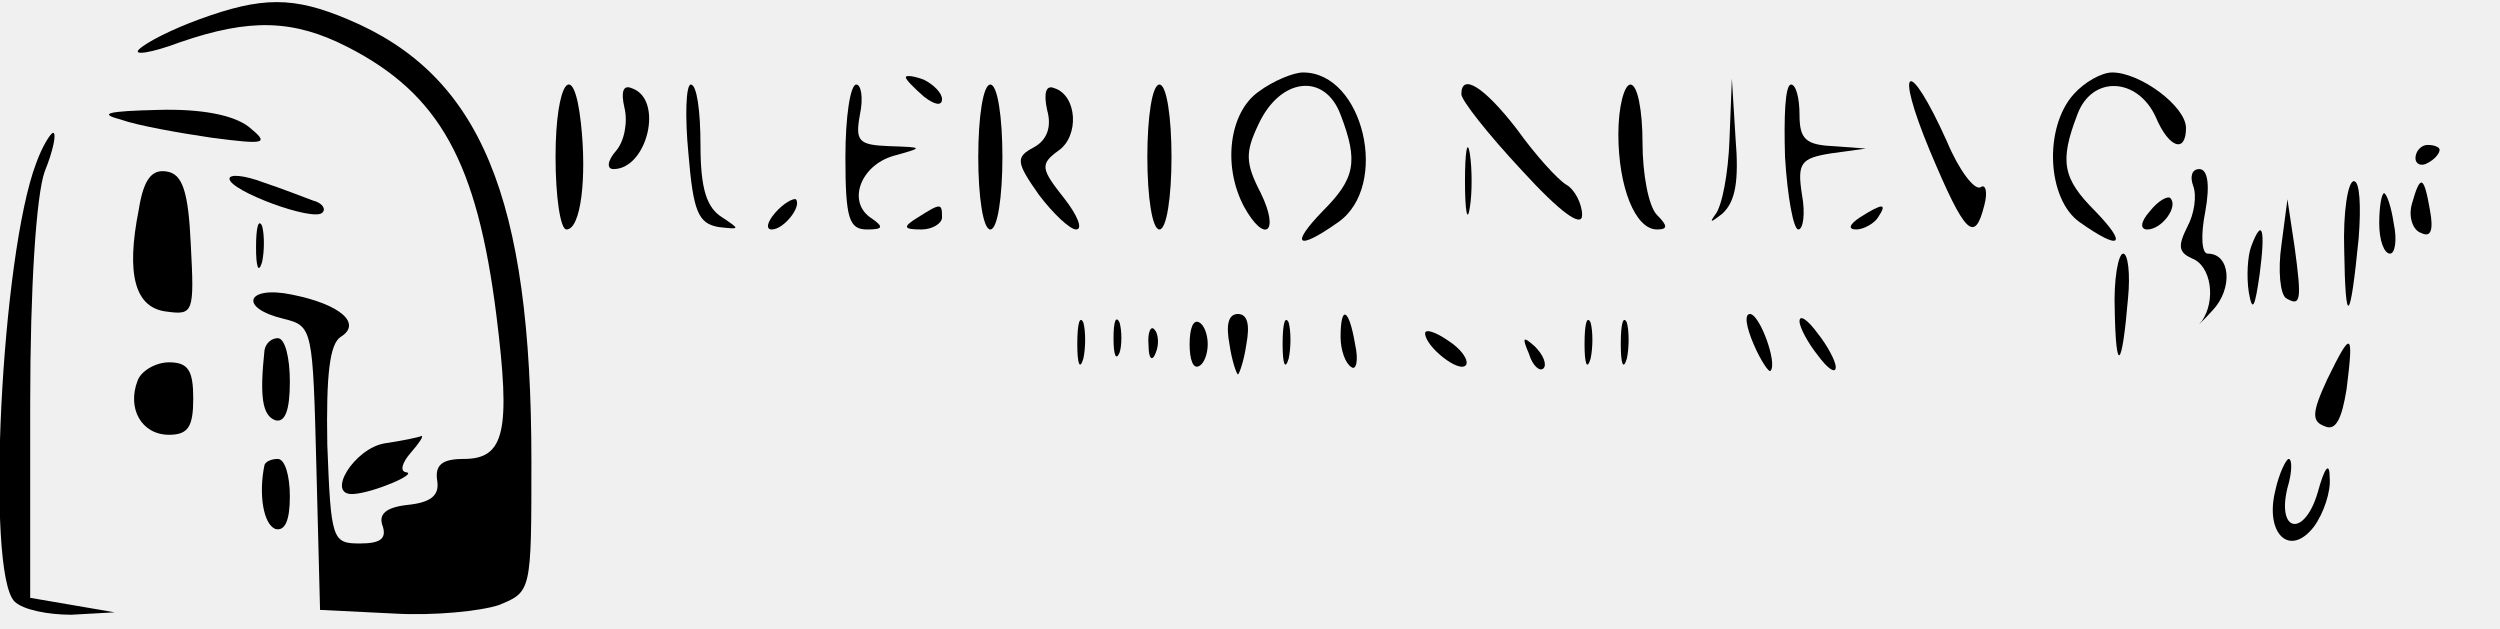
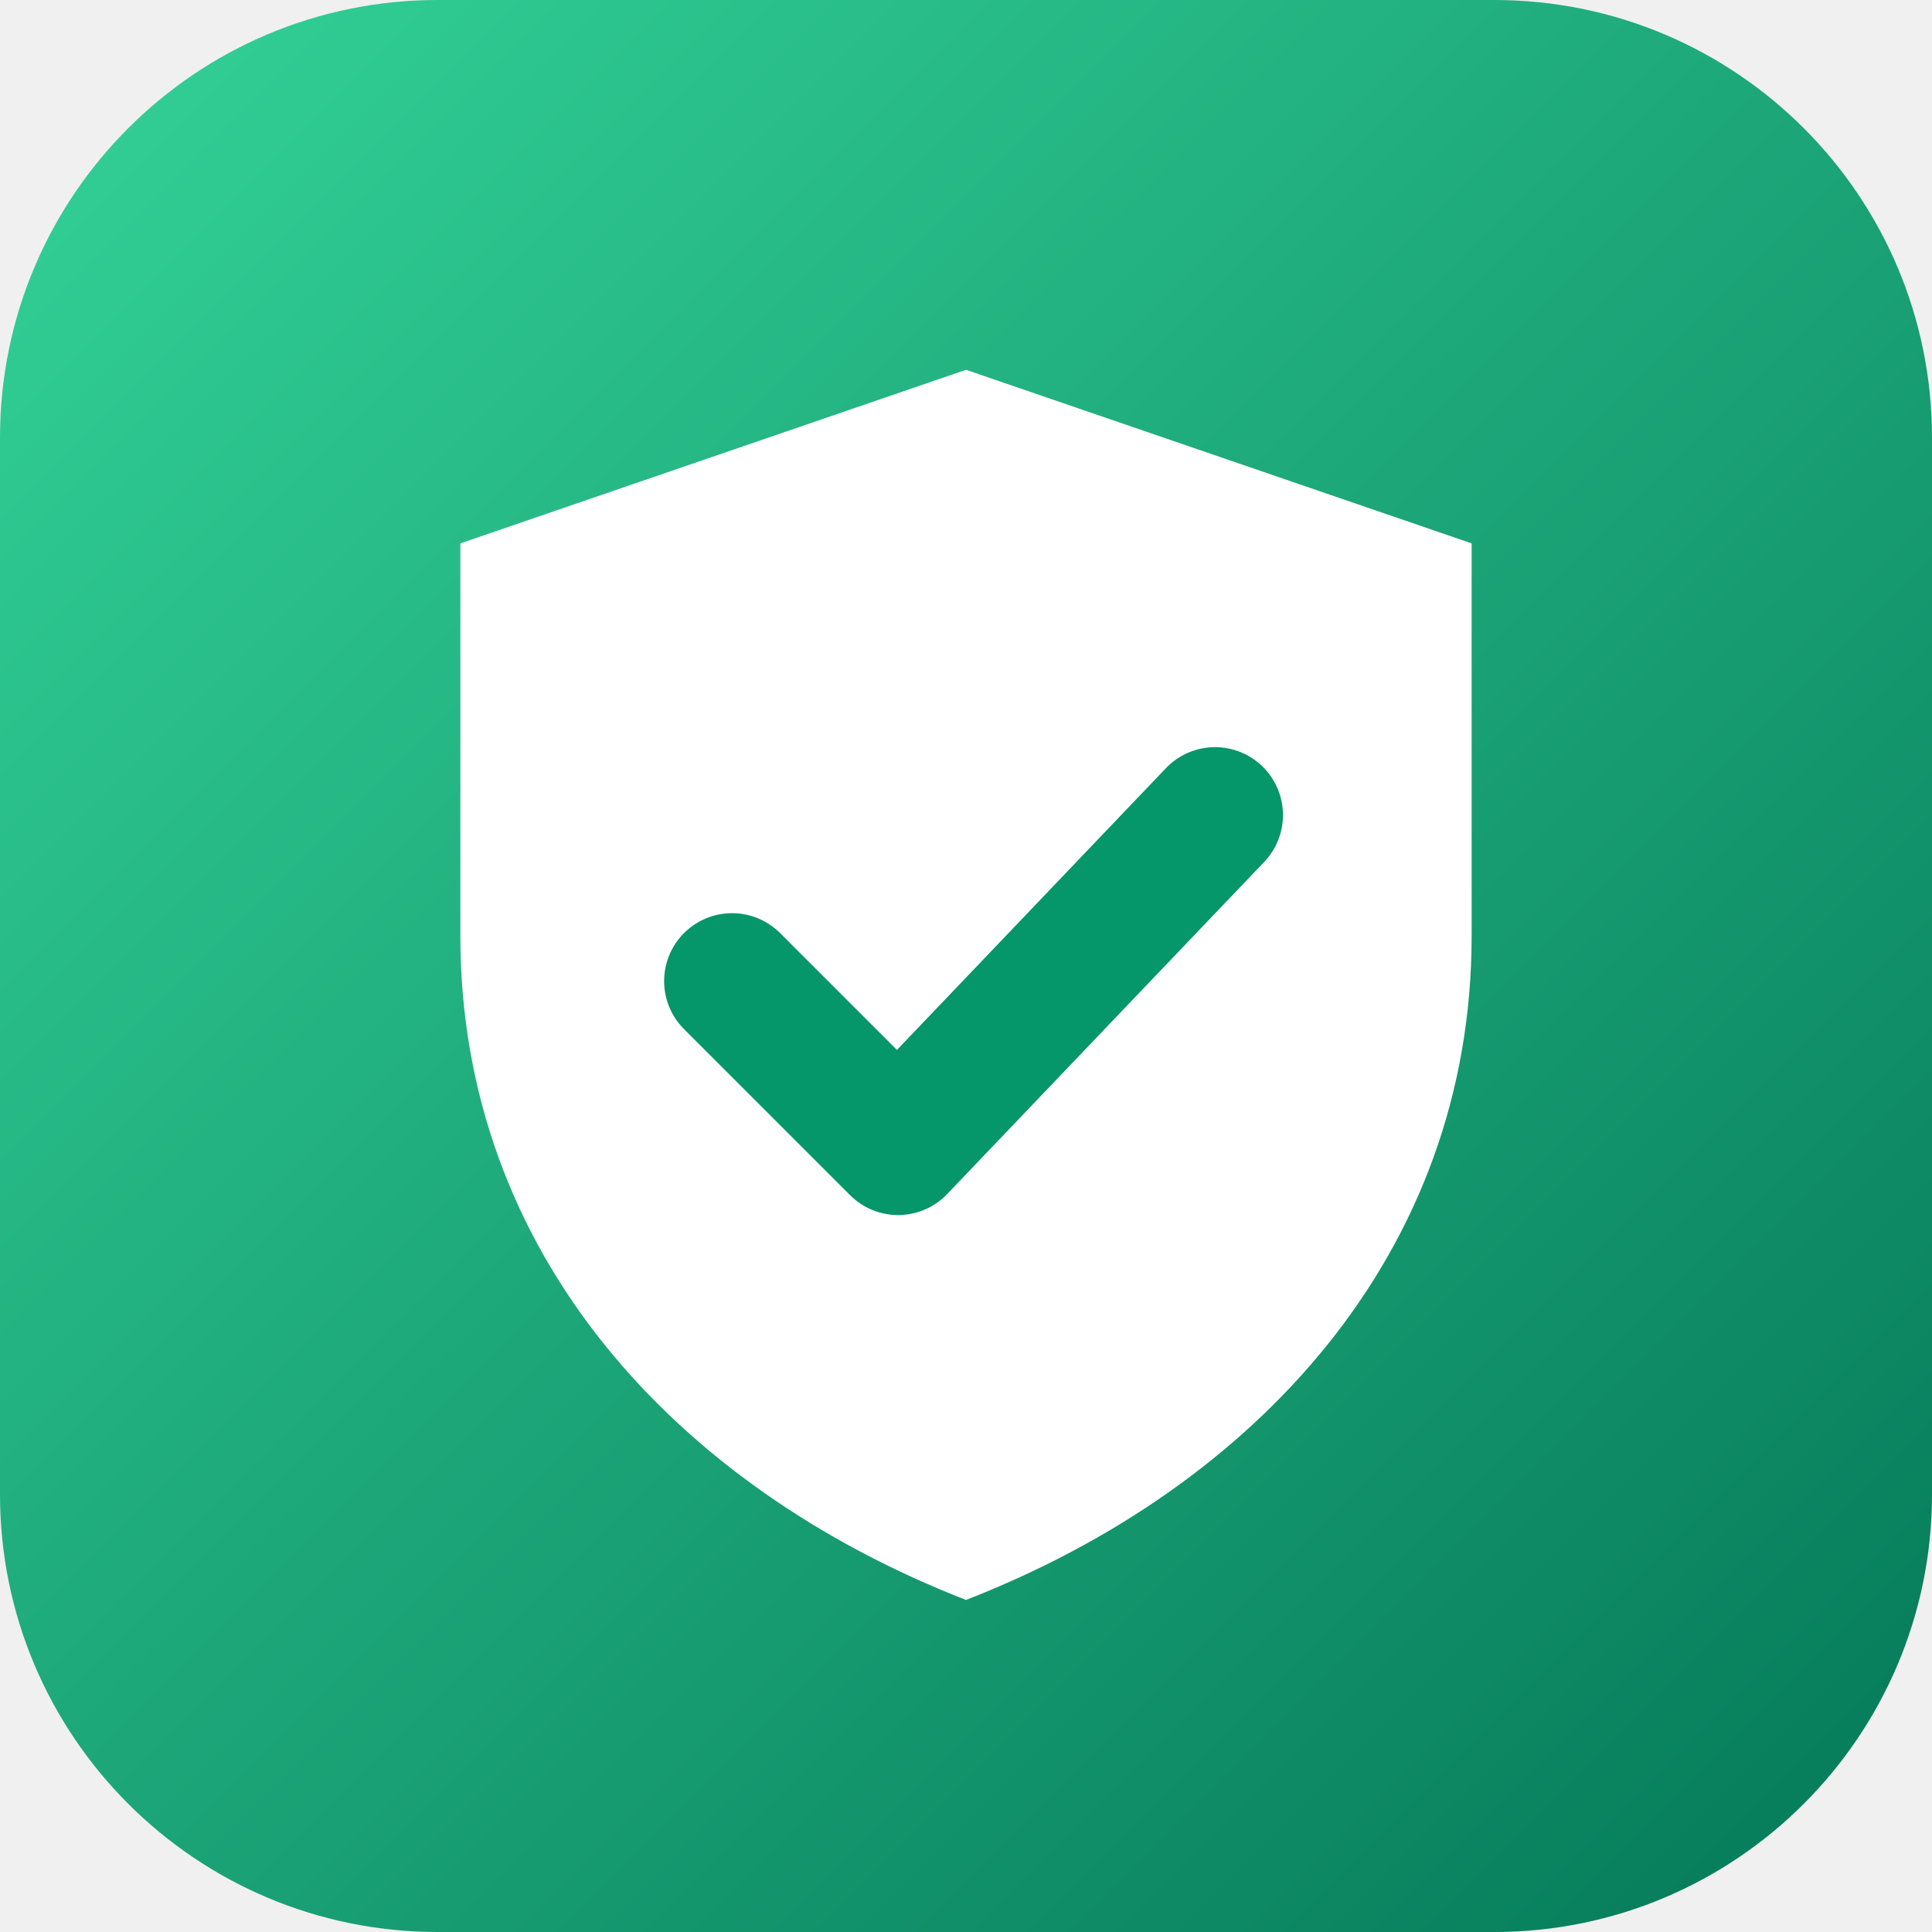
- <svg xmlns="http://www.w3.org/2000/svg" version="1.0" width="207pt" height="52pt" viewBox="0 0 207 52" preserveAspectRatio="xMidYMid meet">
-   <g transform="translate(0,52) scale(0.1,-0.1)" fill="#000000" stroke="none">
-     <path d="M165 504 c-22 -8 -44 -19 -50 -25 -5 -5 10 -3 34 6 58 20 94 19 139 -4 76 -39 107 -95 123 -222 12 -96 7 -119 -27 -119 -18 0 -24 -5 -22 -18 2 -12 -5 -18 -24 -20 -19 -2 -25 -8 -21 -18 3 -10 -2 -14 -19 -14 -23 0 -24 3 -27 82 -1 58 2 83 11 89 18 11 0 27 -40 35 -38 8 -45 -11 -7 -20 24 -6 24 -8 27 -124 l3 -117 61 -3 c33 -2 72 2 87 7 27 11 27 11 27 119 0 219 -42 320 -152 366 -45 19 -71 19 -123 0z" />
-     <path d="M750 456 c0 -2 7 -9 15 -16 9 -7 15 -8 15 -2 0 5 -7 12 -15 16 -8 3 -15 4 -15 2z" />
-     <path d="M1042 444 c-24 -17 -30 -61 -12 -95 17 -31 30 -22 14 11 -13 25 -13 34 -2 57 18 39 55 43 68 8 15 -39 12 -53 -15 -80 -27 -28 -21 -33 13 -9 43 30 21 124 -29 124 -8 0 -25 -7 -37 -16z" />
-     <path d="M1598 395 c29 -69 37 -77 45 -45 3 11 1 18 -3 15 -5 -3 -18 14 -28 38 -32 71 -44 64 -14 -8z" />
-     <path d="M1717 442 c-25 -28 -22 -87 5 -106 34 -24 40 -19 13 9 -27 27 -30 41 -15 80 12 33 50 31 65 -2 11 -26 25 -30 25 -9 0 18 -38 46 -61 46 -9 0 -23 -8 -32 -18z" />
-     <path d="M460 390 c0 -33 4 -60 9 -60 12 0 17 43 12 88 -6 55 -21 35 -21 -28z" />
-     <path d="M517 431 c3 -12 0 -28 -7 -36 -7 -8 -8 -15 -2 -15 28 0 42 58 15 67 -7 3 -9 -3 -6 -16z" />
-     <path d="M570 393 c4 -48 8 -58 25 -61 18 -2 18 -2 3 8 -13 8 -18 24 -18 60 0 28 -3 50 -8 50 -4 0 -5 -26 -2 -57z" />
-     <path d="M700 390 c0 -51 3 -60 18 -60 13 0 14 2 4 9 -21 13 -10 44 18 52 25 7 25 7 -4 8 -25 1 -28 4 -24 26 3 14 1 25 -3 25 -5 0 -9 -27 -9 -60z" />
-     <path d="M810 390 c0 -33 4 -60 10 -60 6 0 10 27 10 60 0 33 -4 60 -10 60 -6 0 -10 -27 -10 -60z" />
-     <path d="M867 429 c4 -14 0 -25 -11 -31 -15 -8 -15 -12 4 -39 12 -16 26 -29 31 -29 6 0 1 12 -10 26 -19 24 -20 28 -5 39 18 12 16 46 -3 52 -7 3 -9 -4 -6 -18z" />
-     <path d="M950 390 c0 -33 4 -60 10 -60 6 0 10 27 10 60 0 33 -4 60 -10 60 -6 0 -10 -27 -10 -60z" />
-     <path d="M1210 442 c0 -5 22 -33 50 -63 32 -35 50 -48 50 -37 0 9 -6 21 -13 25 -7 4 -26 25 -41 46 -27 35 -46 47 -46 29z" />
-     <path d="M1340 409 c0 -44 14 -79 32 -79 9 0 9 3 0 12 -7 7 -12 34 -12 60 0 26 -4 48 -10 48 -5 0 -10 -18 -10 -41z" />
-     <path d="M1432 404 c-1 -27 -6 -55 -12 -62 -5 -7 -3 -6 6 1 11 10 14 27 11 63 l-3 49 -2 -51z" />
-     <path d="M1478 390 c2 -33 7 -60 11 -60 4 0 6 13 3 29 -4 26 -1 30 24 34 l29 4 -27 2 c-23 1 -28 6 -28 26 0 14 -3 25 -7 25 -5 0 -6 -27 -5 -60z" />
-     <path d="M100 421 c14 -5 48 -11 75 -15 46 -6 48 -5 31 9 -13 10 -40 15 -75 14 -42 -1 -50 -3 -31 -8z" />
-     <path d="M30 385 c-29 -76 -42 -339 -18 -363 7 -7 28 -11 47 -11 l36 2 -35 6 -35 6 0 160 c0 98 5 173 12 193 7 17 10 32 7 32 -2 0 -9 -11 -14 -25z" />
-     <path d="M1213 370 c0 -25 2 -35 4 -22 2 12 2 32 0 45 -2 12 -4 2 -4 -23z" />
-     <path d="M2000 389 c0 -5 5 -7 10 -4 6 3 10 8 10 11 0 2 -4 4 -10 4 -5 0 -10 -5 -10 -11z" />
-     <path d="M115 347 c-11 -55 -3 -82 23 -85 22 -3 23 -1 20 55 -2 45 -7 59 -20 61 -12 2 -19 -6 -23 -31z" />
-     <path d="M190 372 c0 -10 70 -36 77 -28 3 3 0 8 -8 10 -8 3 -26 10 -41 15 -16 6 -28 7 -28 3z" />
-     <path d="M1816 366 c3 -8 1 -23 -5 -34 -8 -16 -7 -21 4 -26 16 -6 20 -35 8 -52 -5 -5 0 -1 9 9 17 18 15 47 -4 47 -5 0 -6 15 -2 35 4 22 2 35 -5 35 -6 0 -8 -6 -5 -14z" />
-     <path d="M1941 313 c1 -65 5 -61 12 10 2 26 1 47 -4 47 -5 0 -9 -26 -8 -57z" />
-     <path d="M1997 351 c-3 -11 1 -22 8 -24 8 -4 10 3 7 19 -5 29 -8 30 -15 5z" />
-     <path d="M642 344 c-7 -8 -8 -14 -3 -14 10 0 25 19 20 25 -2 1 -10 -3 -17 -11z" />
-     <path d="M1780 345 c-8 -9 -8 -15 -2 -15 12 0 26 19 19 26 -2 2 -10 -2 -17 -11z" />
-     <path d="M1970 335 c0 -14 4 -25 9 -25 4 0 6 11 3 25 -2 14 -6 25 -8 25 -2 0 -4 -11 -4 -25z" />
-     <path d="M760 340 c-13 -8 -12 -10 3 -10 9 0 17 5 17 10 0 12 -1 12 -20 0z" />
-     <path d="M1540 340 c-9 -6 -10 -10 -3 -10 6 0 15 5 18 10 8 12 4 12 -15 0z" />
-     <path d="M1889 317 c-3 -21 -1 -41 4 -44 12 -7 13 -2 7 42 l-6 40 -5 -38z" />
-     <path d="M212 315 c0 -16 2 -22 5 -12 2 9 2 23 0 30 -3 6 -5 -1 -5 -18z" />
-     <path d="M1864 316 c-3 -8 -4 -25 -2 -38 3 -17 5 -13 9 15 5 38 2 47 -7 23z" />
-     <path d="M1751 263 c1 -53 6 -49 11 10 2 20 0 37 -4 37 -4 0 -8 -21 -7 -47z" />
-     <path d="M892 235 c0 -16 2 -22 5 -12 2 9 2 23 0 30 -3 6 -5 -1 -5 -18z" />
-     <path d="M922 240 c0 -14 2 -19 5 -12 2 6 2 18 0 25 -3 6 -5 1 -5 -13z" />
-     <path d="M985 235 c0 -13 3 -21 8 -18 4 2 7 10 7 18 0 8 -3 16 -7 18 -5 3 -8 -5 -8 -18z" />
-     <path d="M1018 235 c2 -14 6 -25 7 -25 1 0 5 11 7 25 3 16 1 25 -7 25 -8 0 -10 -9 -7 -25z" />
-     <path d="M1062 235 c0 -16 2 -22 5 -12 2 9 2 23 0 30 -3 6 -5 -1 -5 -18z" />
-     <path d="M1110 241 c0 -11 4 -22 9 -25 4 -3 6 6 3 19 -5 30 -12 33 -12 6z" />
-     <path d="M1312 235 c0 -16 2 -22 5 -12 2 9 2 23 0 30 -3 6 -5 -1 -5 -18z" />
-     <path d="M1342 235 c0 -16 2 -22 5 -12 2 9 2 23 0 30 -3 6 -5 -1 -5 -18z" />
-     <path d="M1452 235 c6 -14 13 -24 14 -22 6 6 -9 47 -17 47 -5 0 -3 -11 3 -25z" />
-     <path d="M1490 254 c0 -5 7 -18 15 -28 8 -11 15 -16 15 -10 0 5 -7 18 -15 28 -8 11 -15 16 -15 10z" />
-     <path d="M951 234 c0 -11 3 -14 6 -6 3 7 2 16 -1 19 -3 4 -6 -2 -5 -13z" />
-     <path d="M1180 244 c0 -11 29 -34 34 -26 2 4 -4 13 -15 20 -10 7 -19 10 -19 6z" />
-     <path d="M219 230 c-4 -38 -2 -54 9 -58 8 -2 12 8 12 32 0 20 -4 36 -10 36 -5 0 -10 -4 -11 -10z" />
-     <path d="M1266 227 c3 -10 9 -15 12 -12 3 3 0 11 -7 18 -10 9 -11 8 -5 -6z" />
-     <path d="M1927 206 c-13 -28 -13 -35 -2 -39 9 -4 14 6 18 31 6 48 4 49 -16 8z" />
-     <path d="M114 205 c-9 -23 3 -45 26 -45 16 0 20 7 20 30 0 23 -4 30 -20 30 -11 0 -23 -7 -26 -15z" />
-     <path d="M319 153 c-26 -4 -50 -44 -26 -42 16 1 54 17 43 18 -5 1 -3 8 4 16 7 8 11 14 9 14 -2 -1 -16 -4 -30 -6z" />
-     <path d="M219 135 c-5 -24 -1 -49 9 -53 8 -2 12 7 12 27 0 17 -4 31 -10 31 -5 0 -10 -2 -11 -5z" />
-     <path d="M1884 114 c-9 -36 12 -56 32 -30 8 11 14 29 13 40 0 14 -4 10 -10 -12 -11 -37 -34 -33 -25 4 4 13 4 24 1 24 -2 0 -8 -12 -11 -26z" />
-   </g>
+ <svg xmlns="http://www.w3.org/2000/svg" viewBox="0 0 1024 1024" width="1024" height="1024">
+   <defs>
+     <linearGradient id="bg" x1="0" y1="0" x2="1" y2="1">
+       <stop offset="0" stop-color="#34d399" />
+       <stop offset="1" stop-color="#047857" />
+     </linearGradient>
+   </defs>
+   <rect width="1024" height="1024" rx="232" fill="url(#bg)" />
+   <path d="M512 196 L780 288 V496 C780 664 666 788 512 848 C358 788 244 664 244 496 V288 Z" fill="#ffffff" />
+   <path d="M388 520 L476 608 L644 432" fill="none" stroke="#059669" stroke-width="72" stroke-linecap="round" stroke-linejoin="round" />
</svg>
